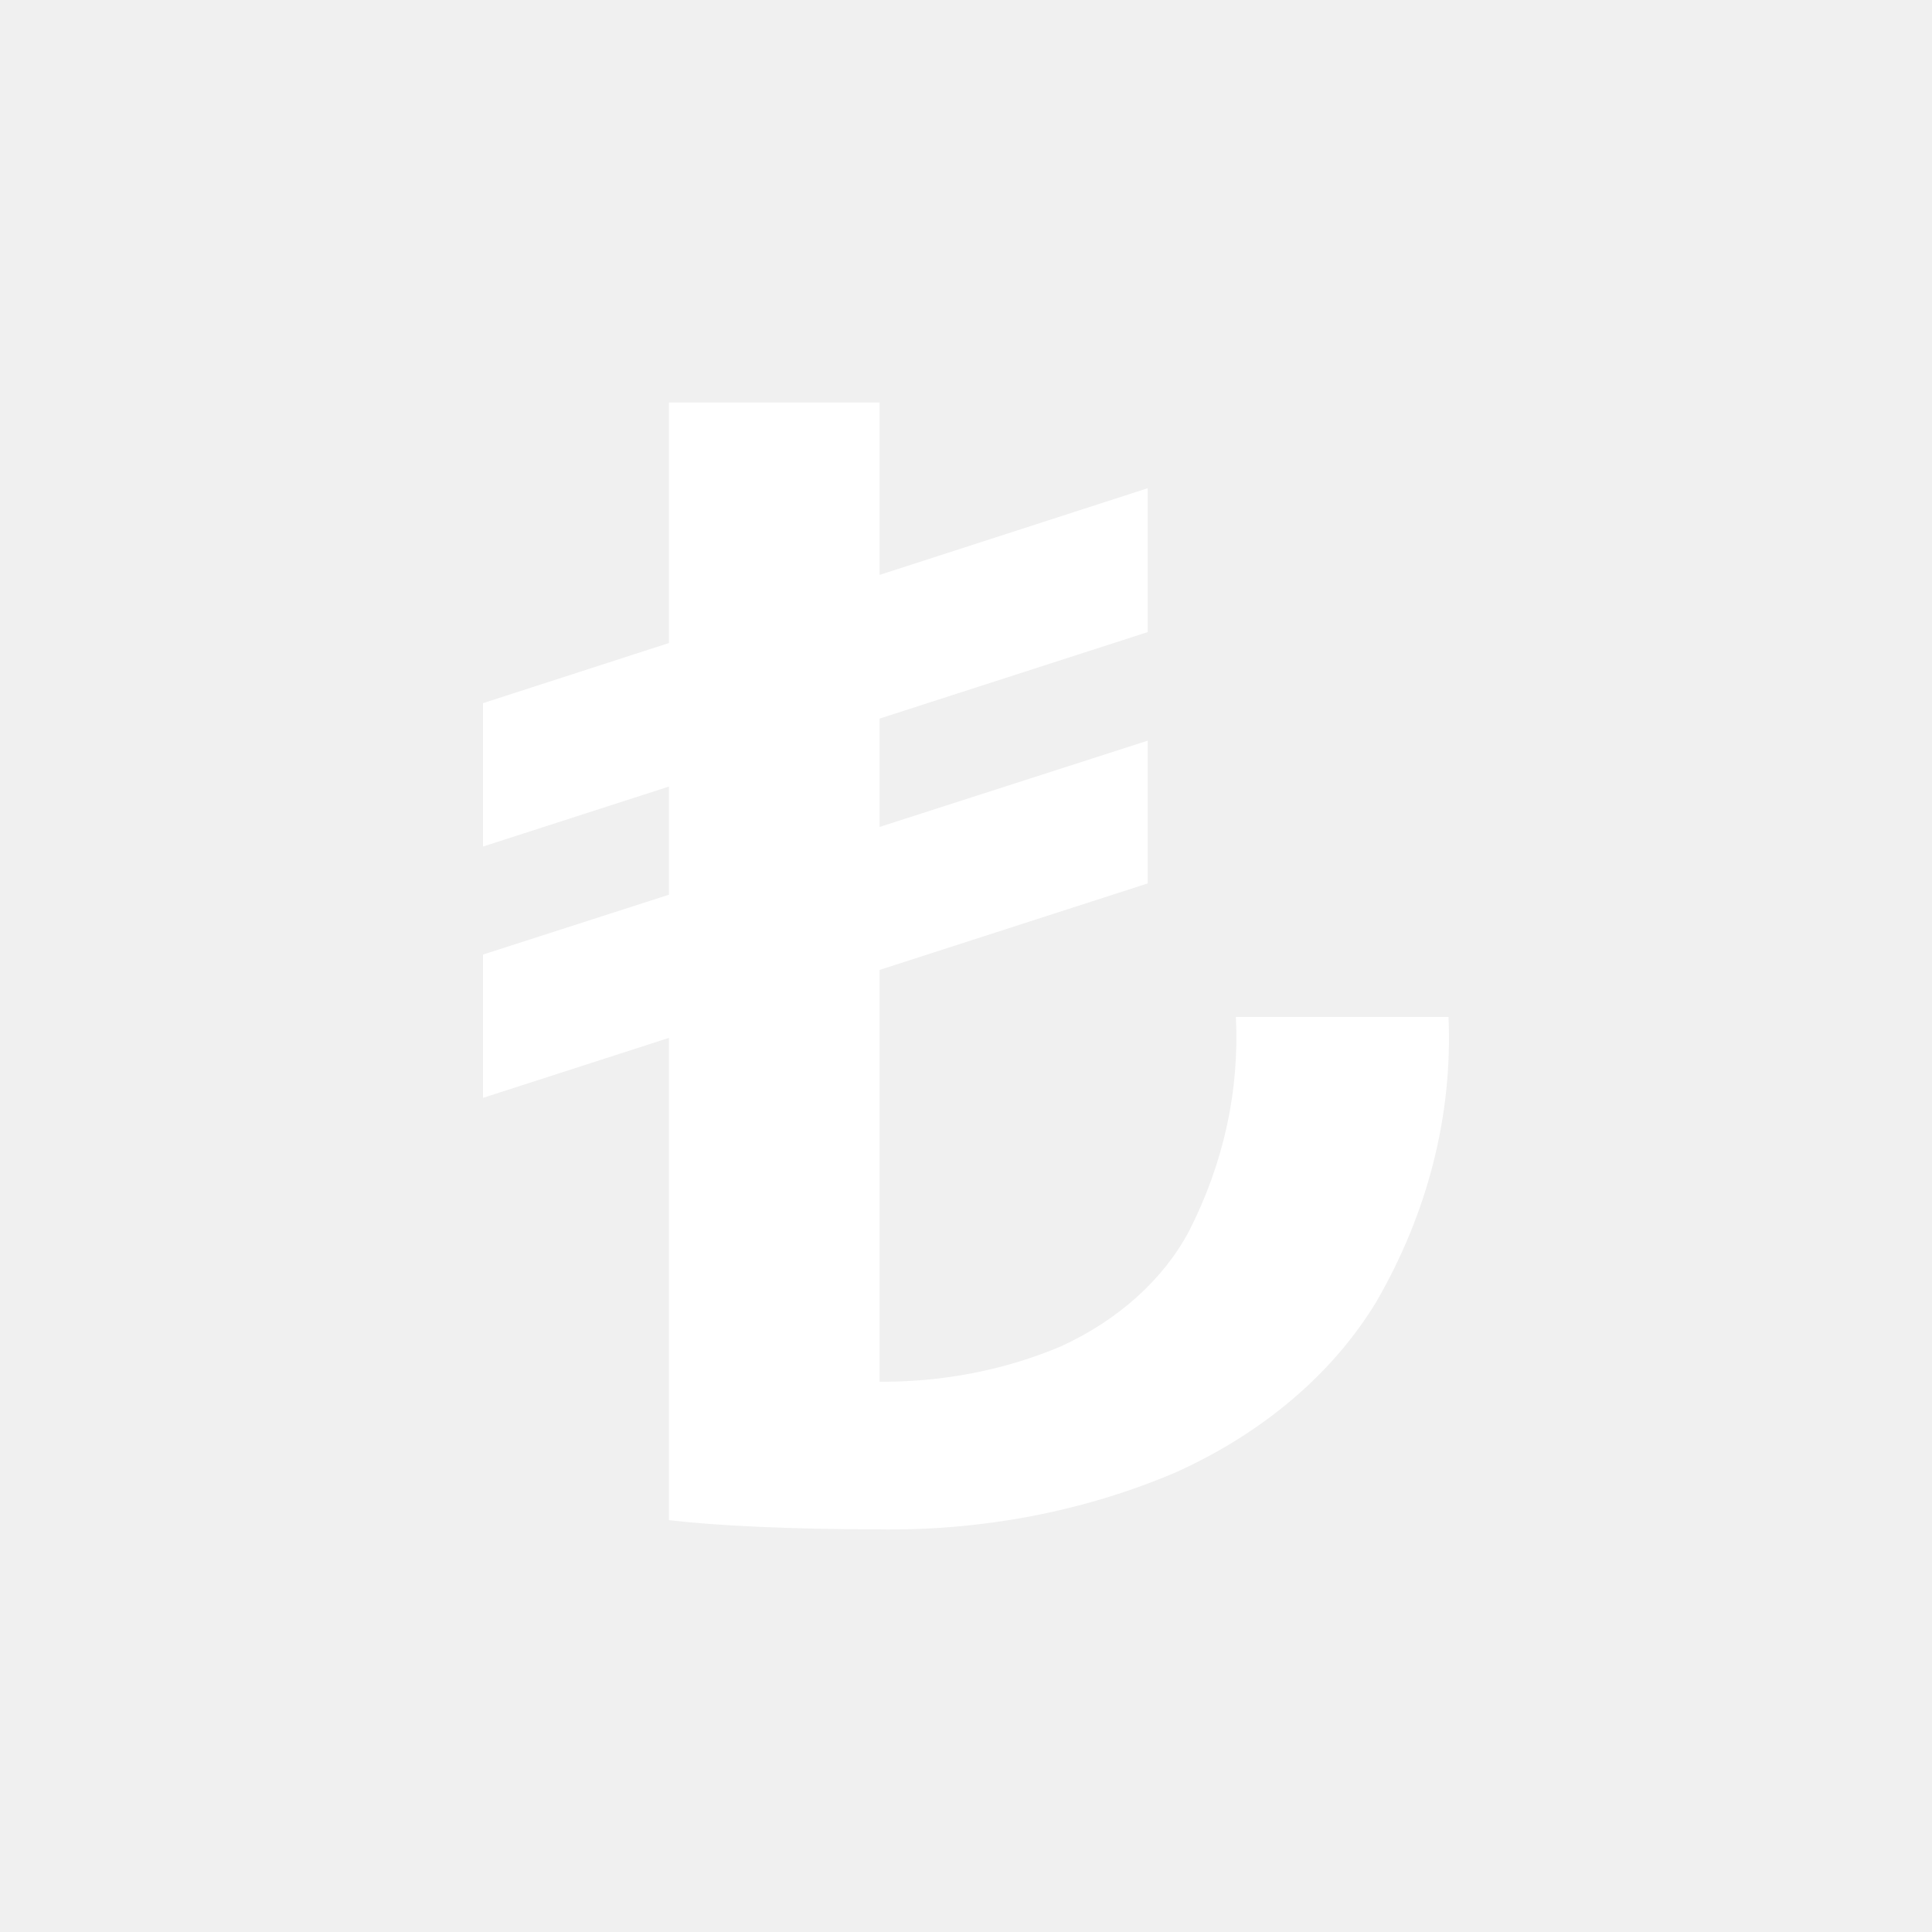
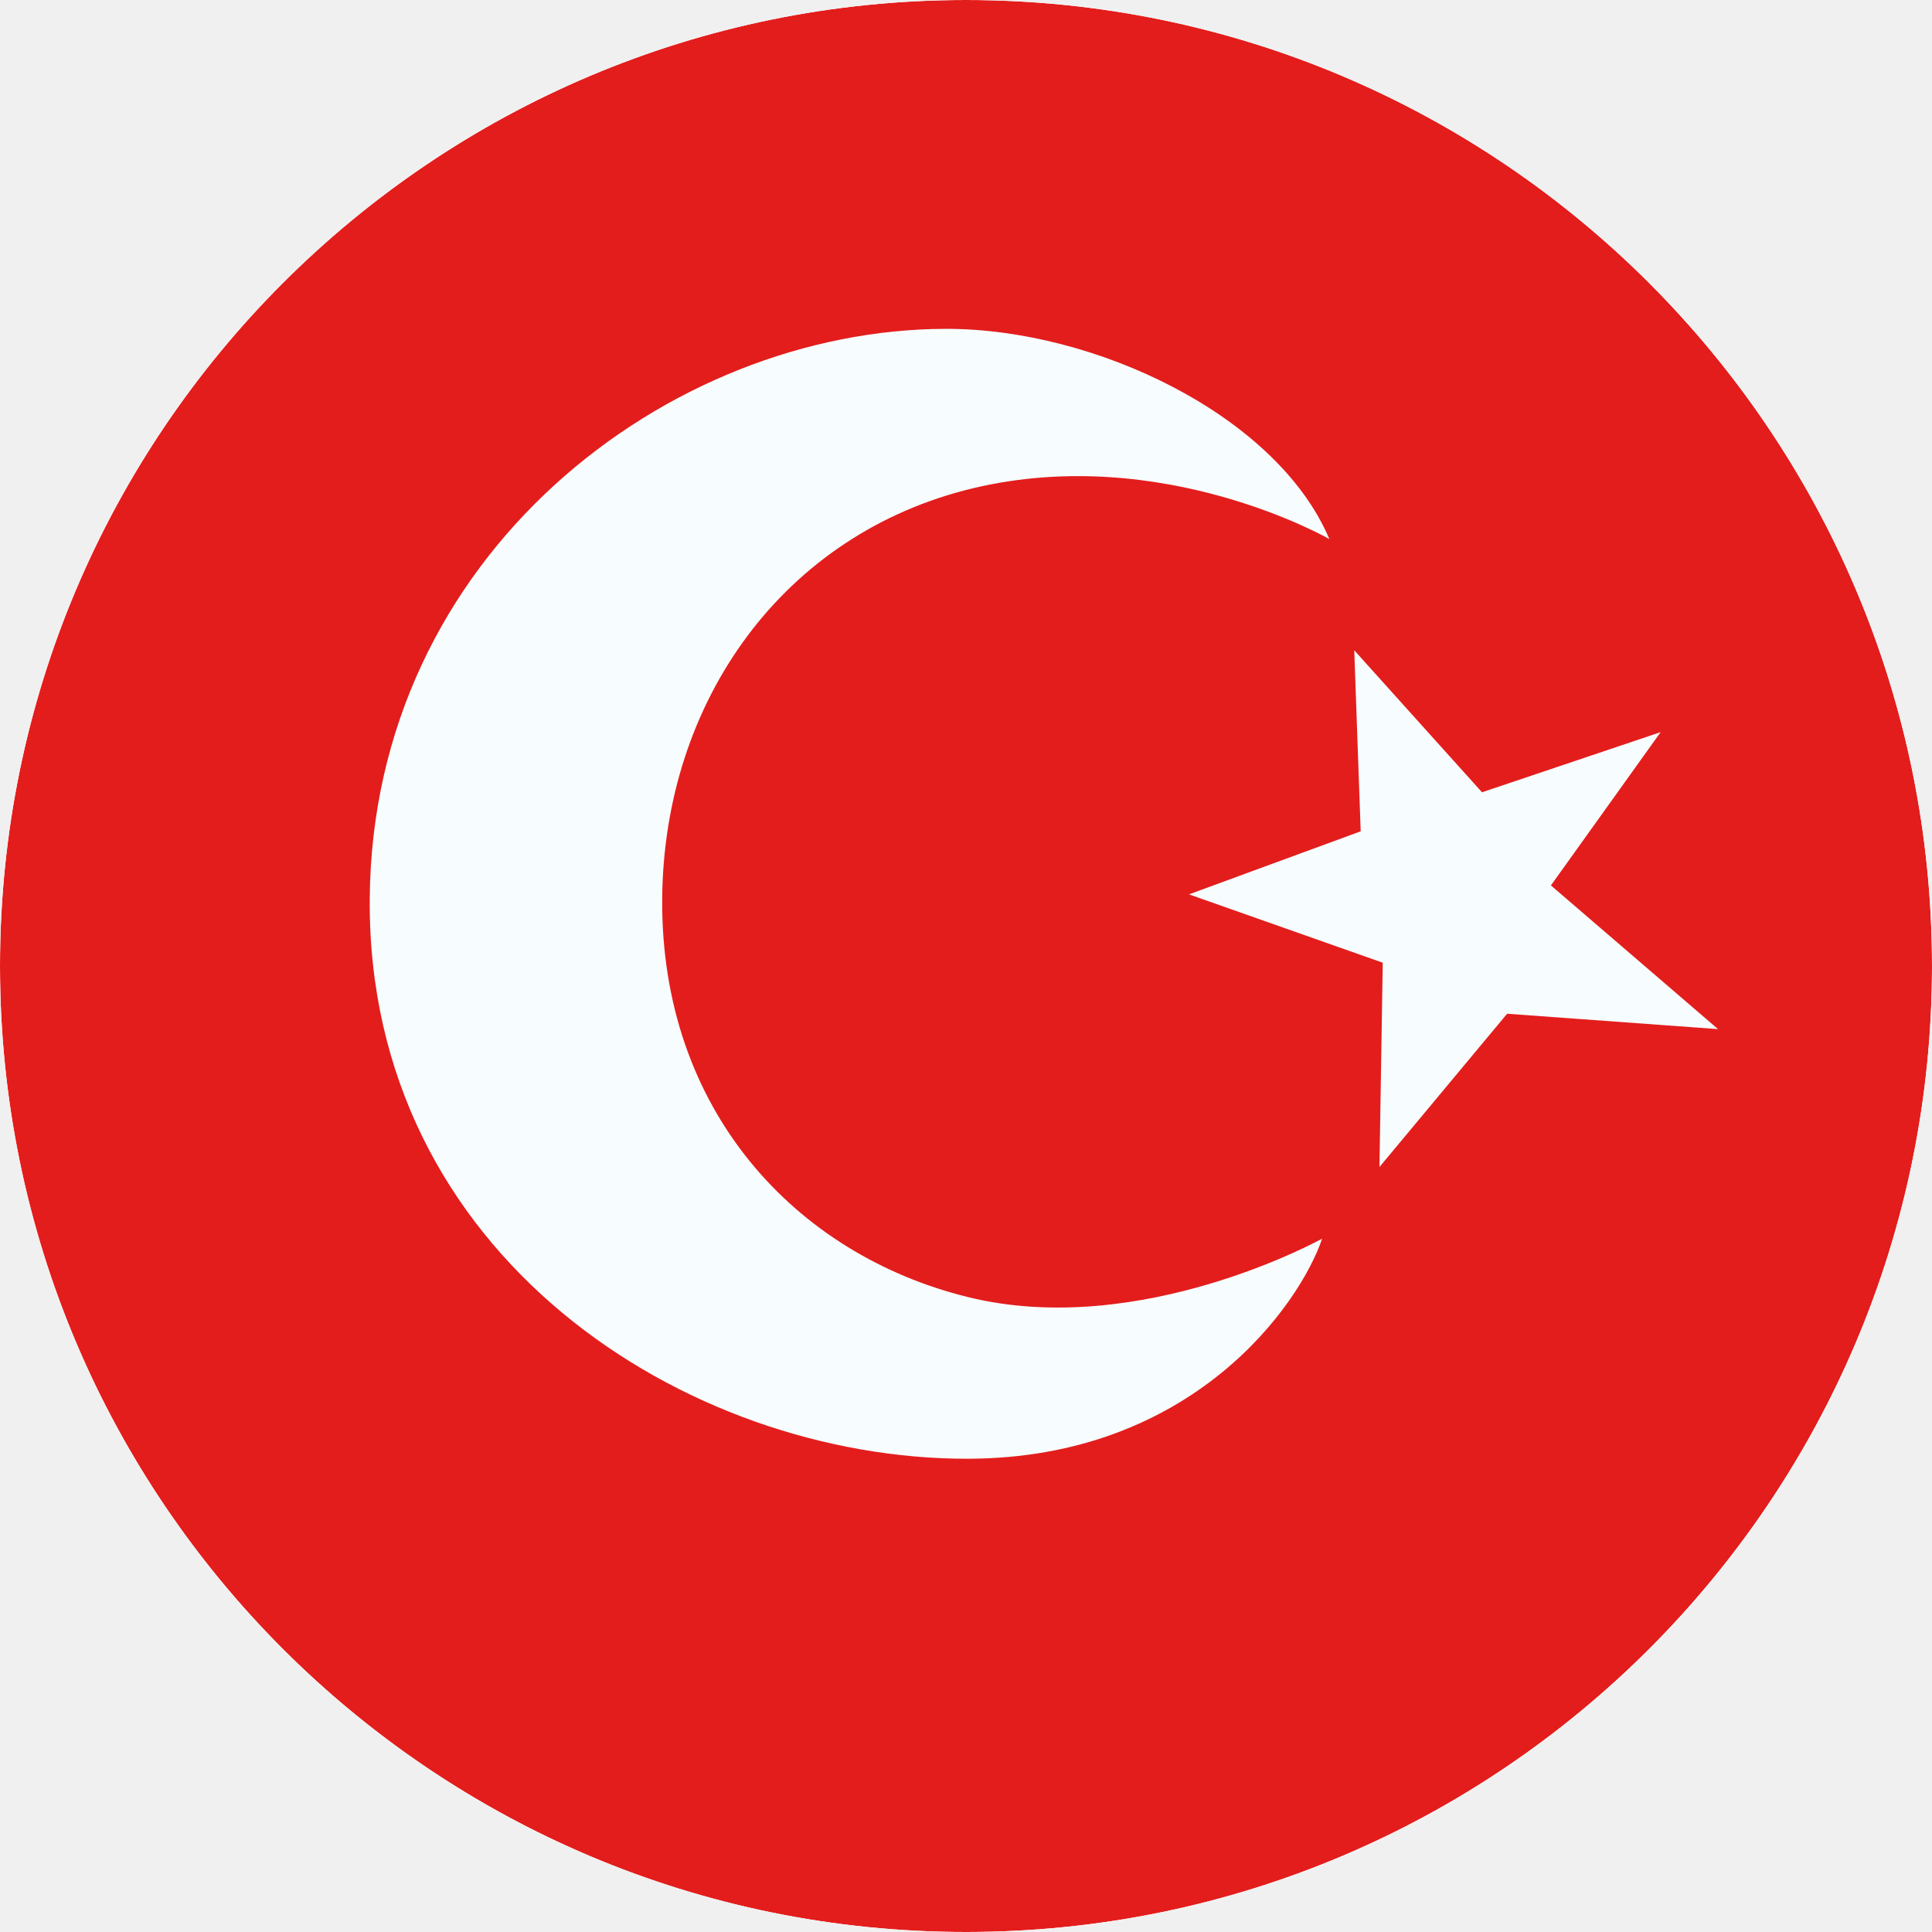
<svg xmlns="http://www.w3.org/2000/svg" width="24" height="24" viewBox="0 0 24 24" fill="none">
-   <path d="M14.257 6.065V7.852L6 10.516V8.735L14.257 6.065ZM14.257 9.201V10.974L6 13.638V11.858L14.257 9.201ZM10.927 5V18.809L8.31 18.884V5H10.927ZM15.352 12.633H17.994C18.046 13.848 17.74 15.057 17.102 16.163C16.565 17.056 15.696 17.797 14.613 18.287C13.469 18.777 12.184 19.022 10.885 18.998C10.398 18.998 9.922 18.988 9.457 18.968C8.992 18.948 8.61 18.919 8.31 18.884L10.885 17.164C11.683 17.175 12.473 17.024 13.177 16.726C13.891 16.399 14.45 15.896 14.771 15.293C15.201 14.449 15.399 13.542 15.352 12.633H15.352Z" fill="white" />
+   <g clip-path="url(#clip0_5854_18814)">
+     <path d="M0 12C0 5.373 5.373 0 12 0V0C18.627 0 24 5.373 24 12V12C24 18.627 18.627 24 12 24V24C5.373 24 0 18.627 0 12V12Z" fill="white" />
+     <mask id="mask0_5854_18814" style="mask-type:alpha" maskUnits="userSpaceOnUse" x="-4" y="0" width="32" height="24">
+       <rect x="-4" width="32" height="24" fill="white" />
+     </mask>
+     <g mask="url(#mask0_5854_18814)">
+       <path fill-rule="evenodd" clip-rule="evenodd" d="M-4 0V24H28V0H-4Z" fill="#E31D1C" />
+       <mask id="mask1_5854_18814" style="mask-type:alpha" maskUnits="userSpaceOnUse" x="-4" y="0" width="32" height="24">
+         <path fill-rule="evenodd" clip-rule="evenodd" d="M-4 0V24H28V0H-4Z" fill="white" />
+       </mask>
+       <g mask="url(#mask1_5854_18814)">
+         <path fill-rule="evenodd" clip-rule="evenodd" d="M12.025 16.113C9.884 15.586 8.207 13.794 8.226 11.166C8.245 8.707 9.734 6.628 12.088 6.065C14.442 5.503 16.514 6.697 16.514 6.697C15.864 5.161 13.603 4.082 11.75 4.085C8.301 4.091 4.624 6.889 4.593 11.166C4.56 15.601 8.53 18.127 12.022 18.121C14.821 18.116 16.149 16.201 16.424 15.387C16.424 15.387 14.167 16.641 12.025 16.113ZM16.903 10.327L14.77 11.11L17.177 11.959L17.136 14.497L18.722 12.593L21.342 12.784L19.266 10.999L20.629 9.095L18.41 9.842L16.823 8.078L16.903 10.327Z" fill="#F7FCFF" />
+       </g>
+     </g>
+   </g>
+   <defs>
+     <clipPath id="clip0_5854_18814">
+       <path d="M0 12C0 5.373 5.373 0 12 0V0C18.627 0 24 5.373 24 12V12C24 18.627 18.627 24 12 24V24C5.373 24 0 18.627 0 12V12Z" fill="white" />
+     </clipPath>
+   </defs>
</svg>
